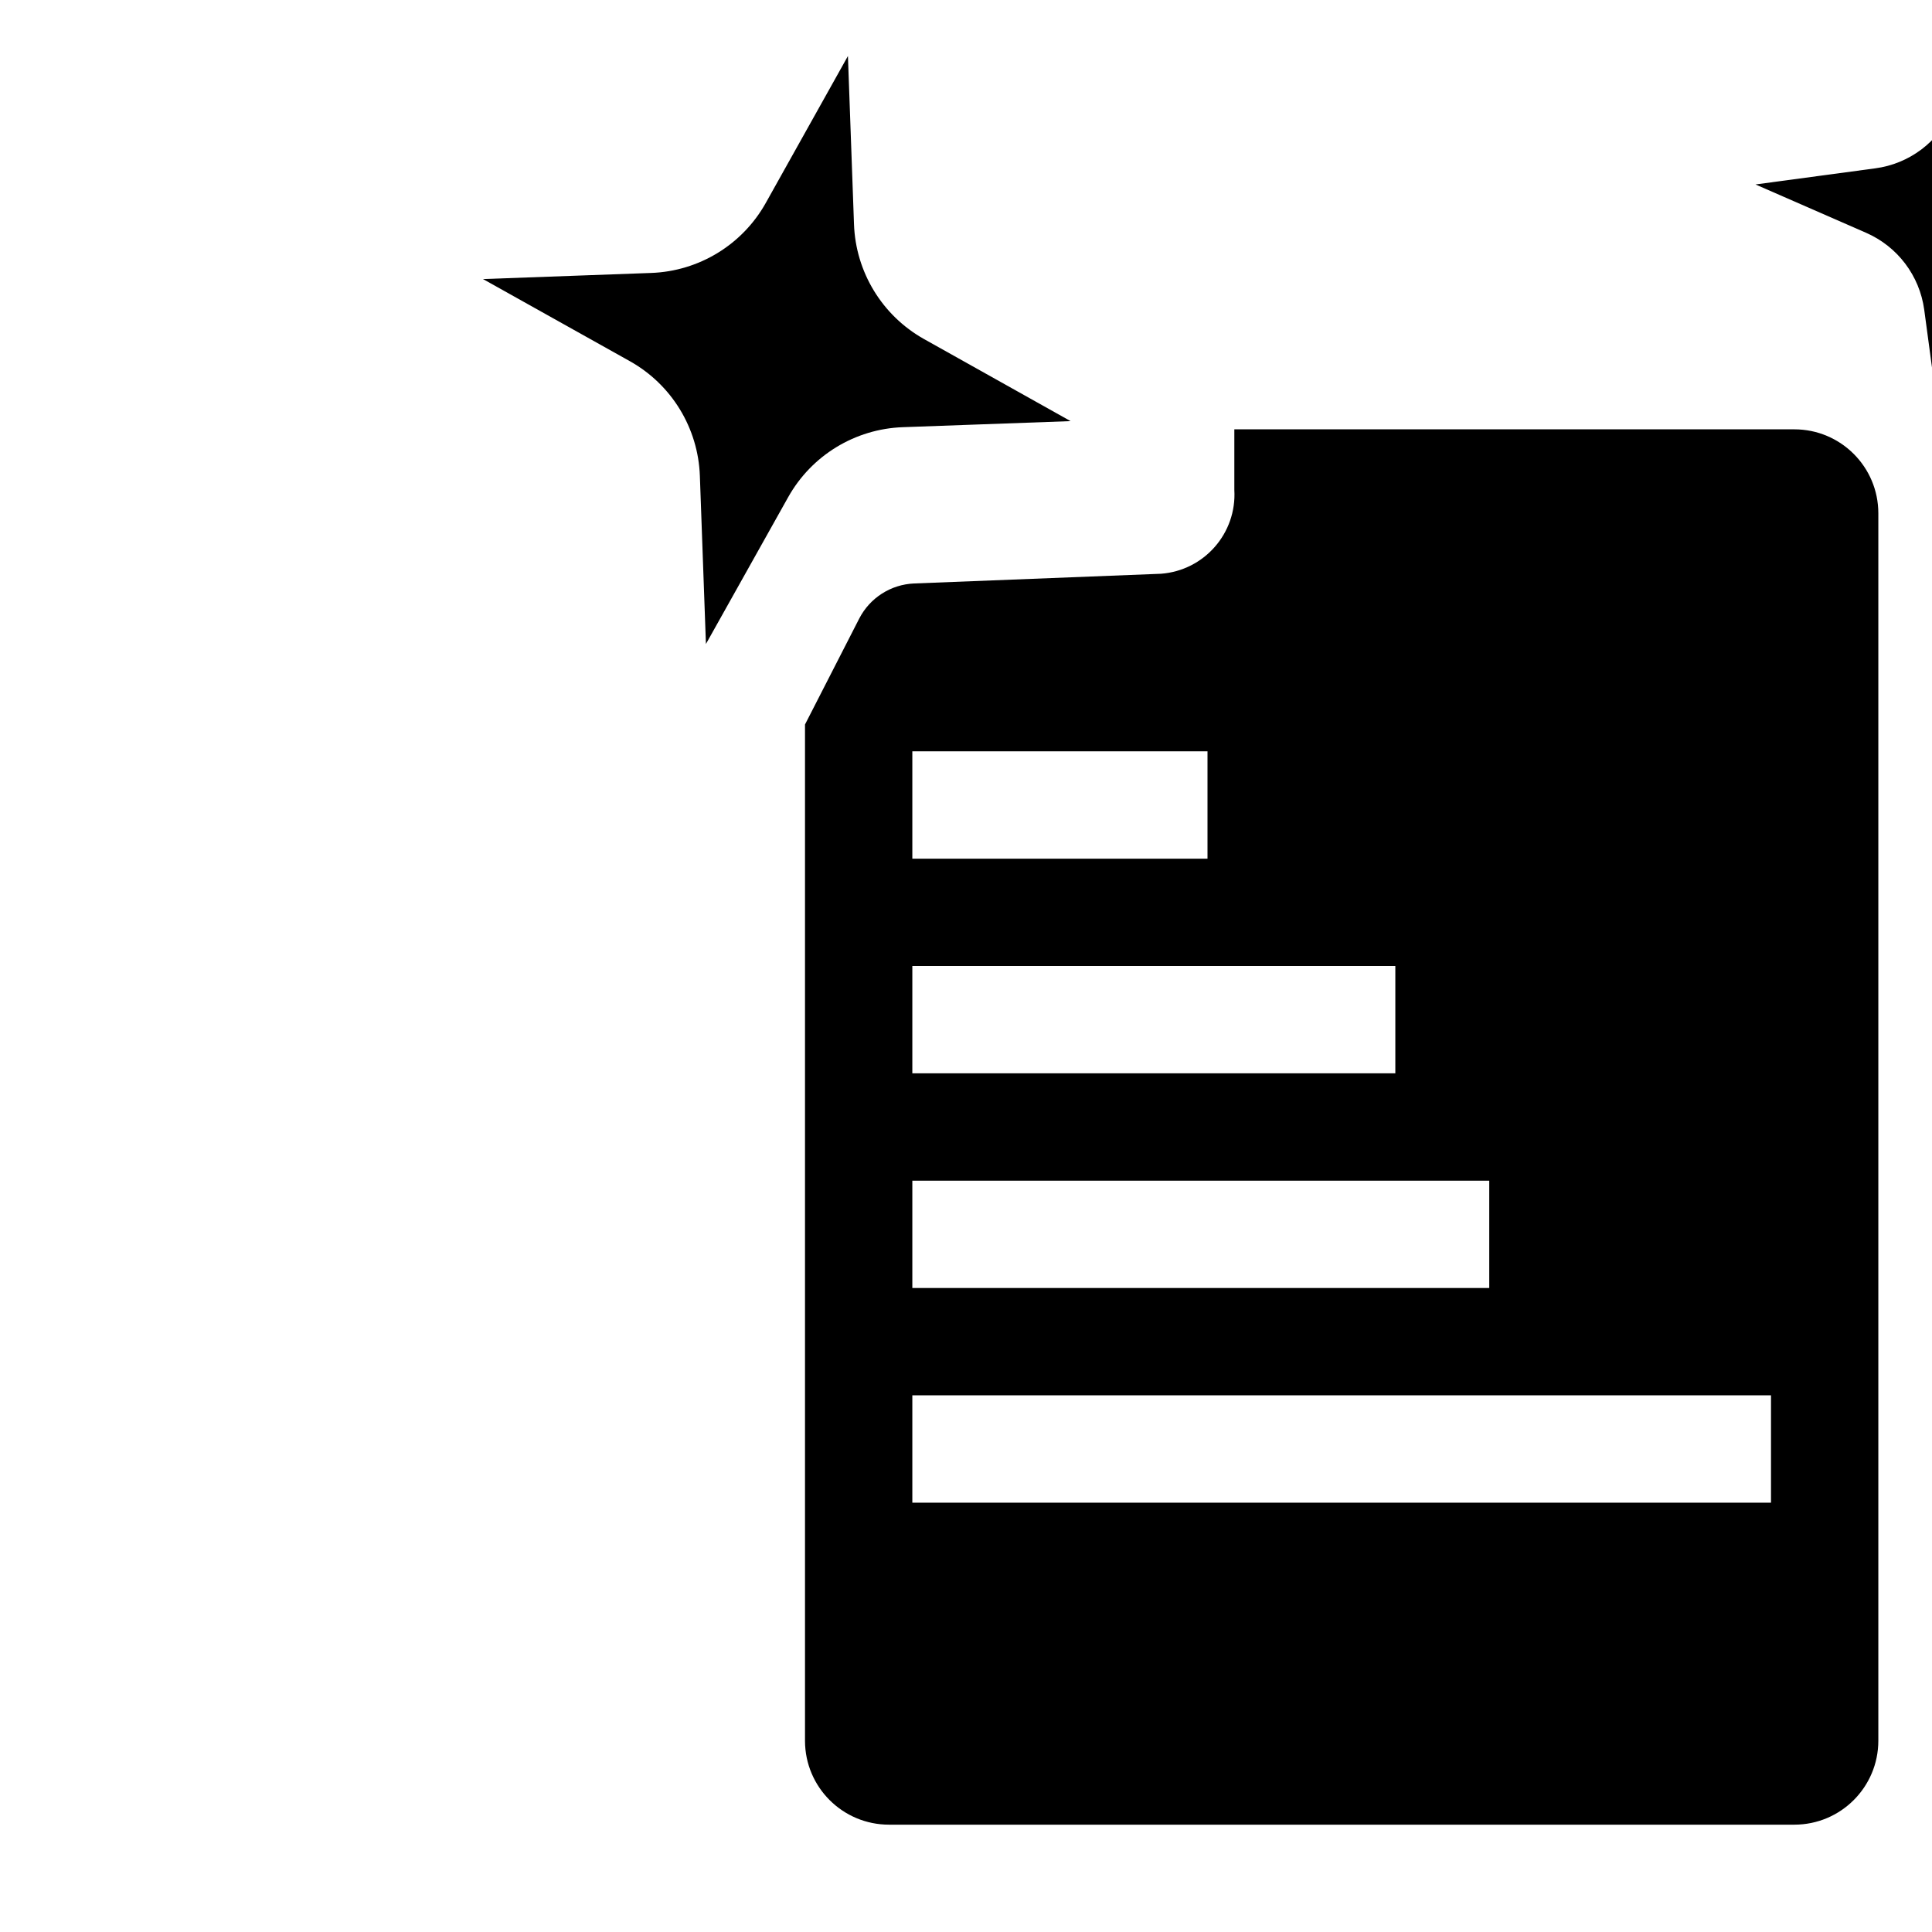
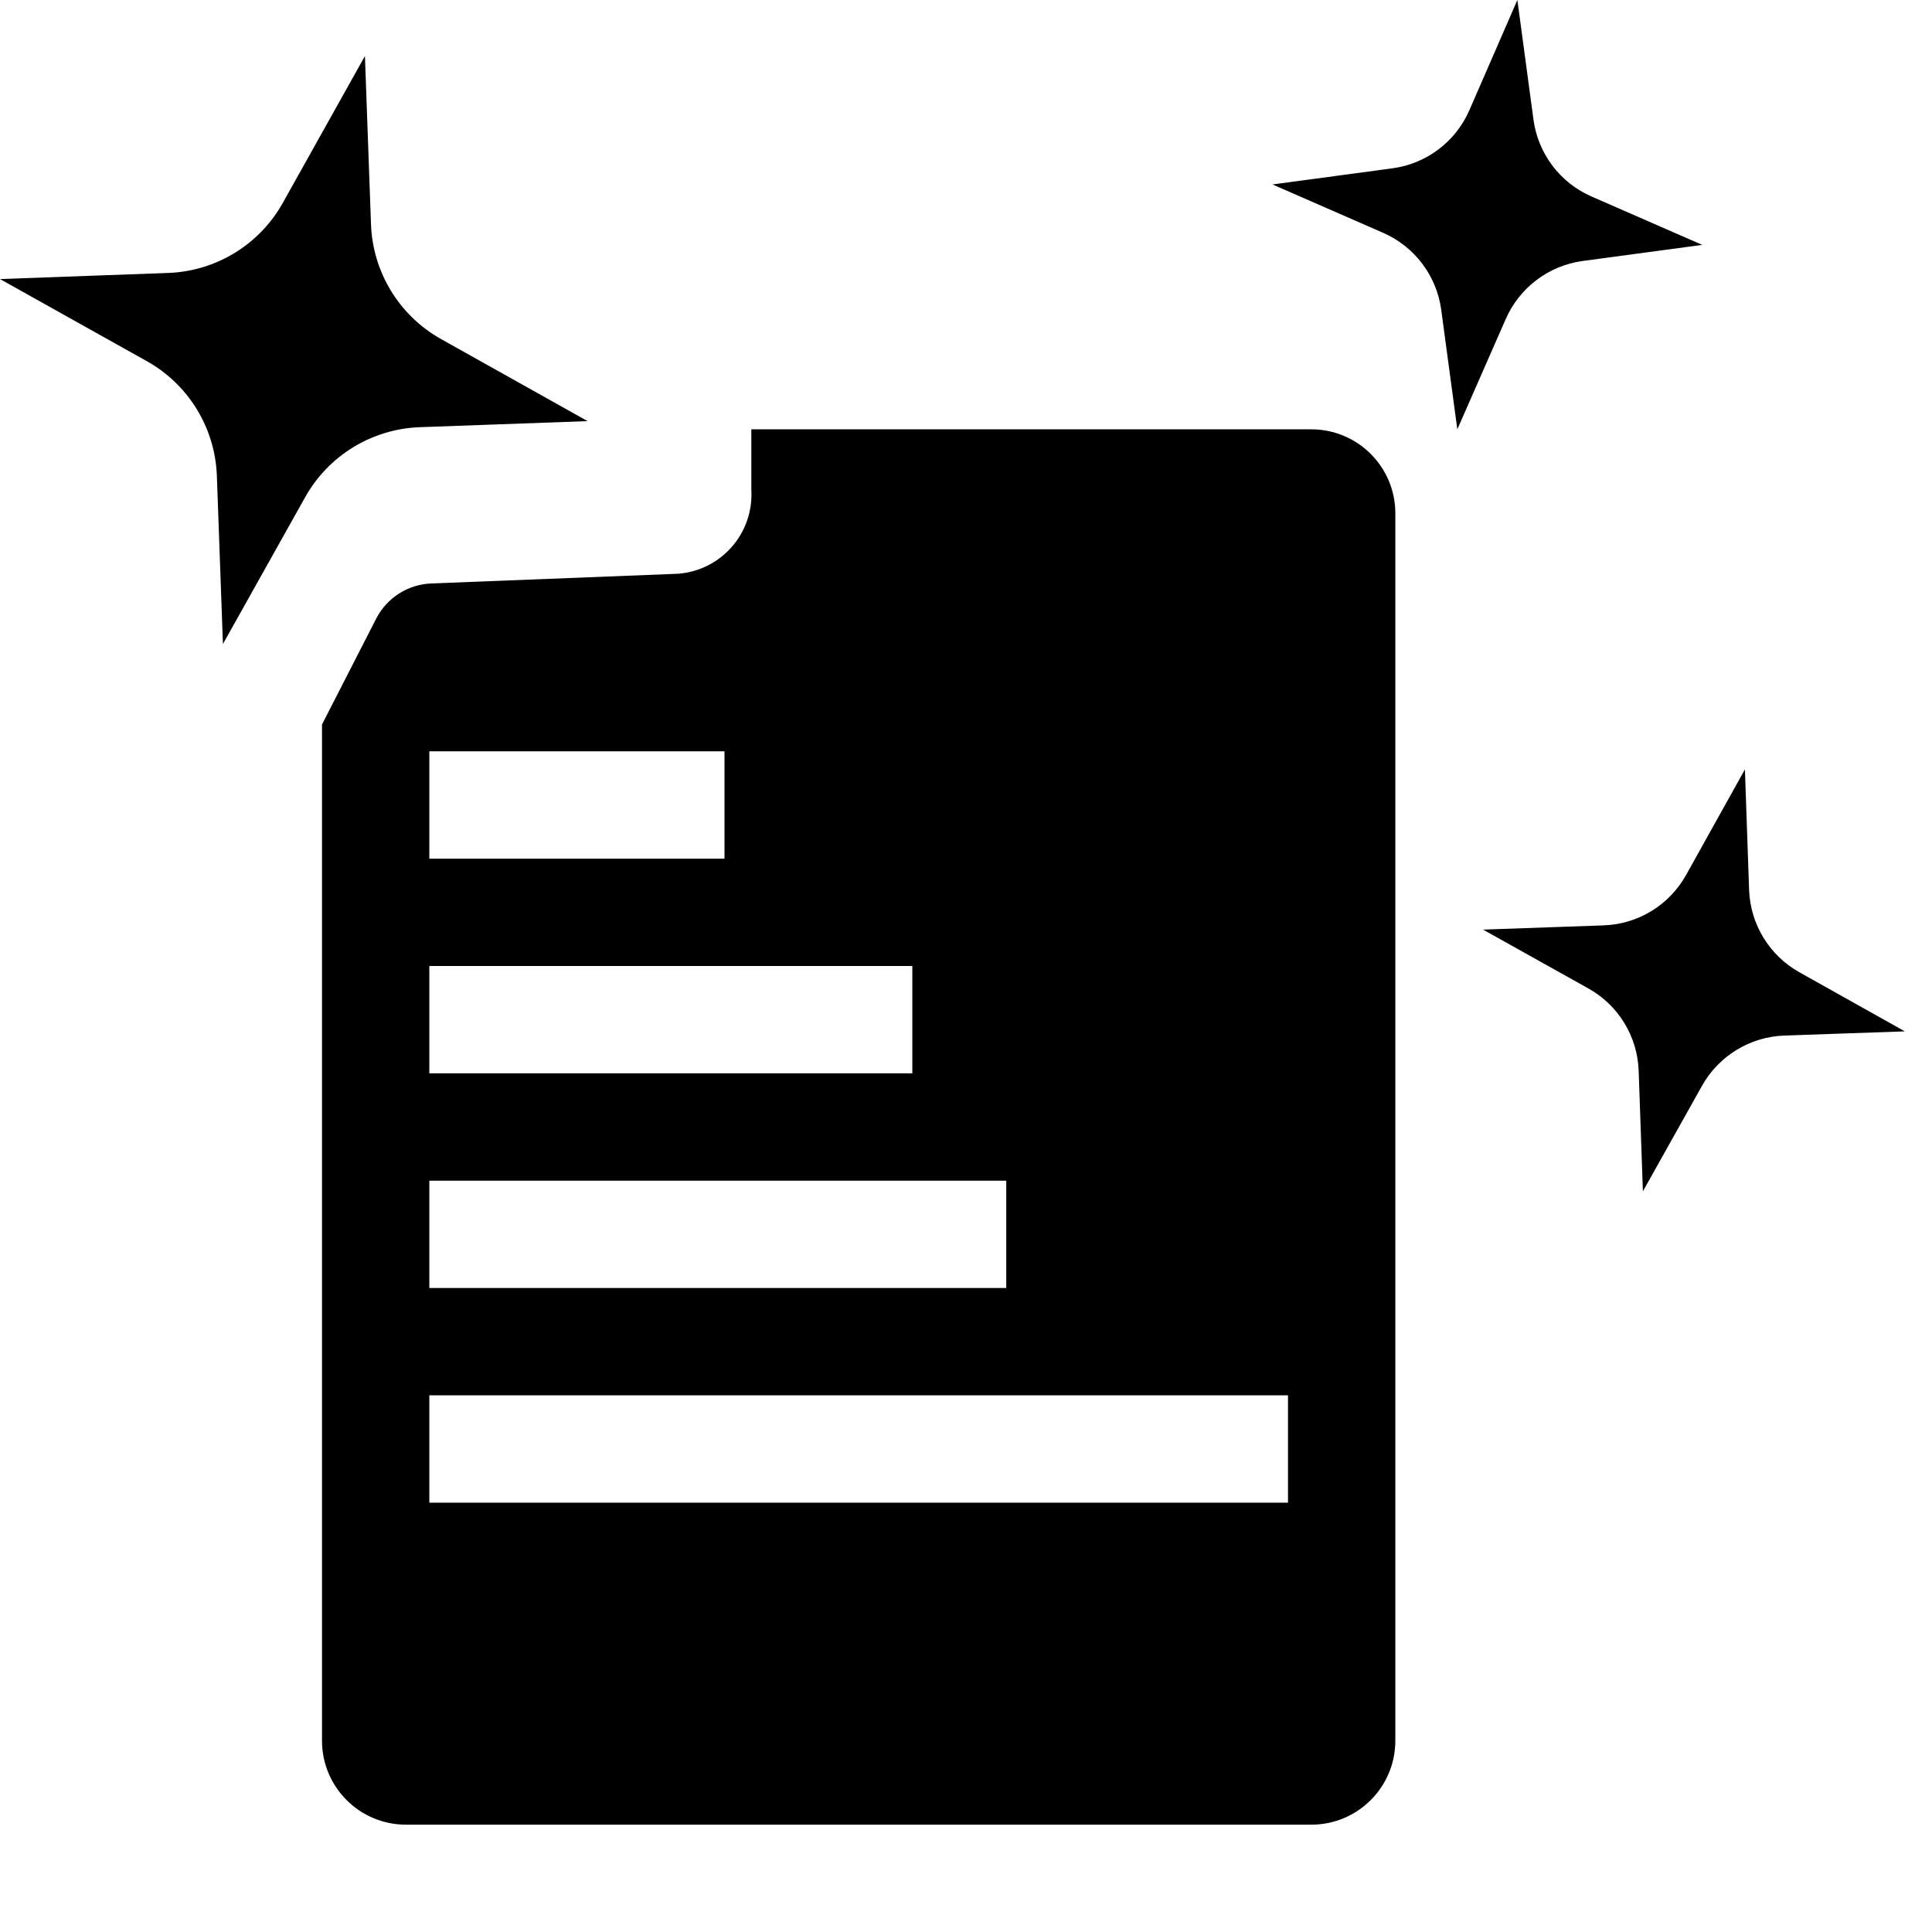
- <svg xmlns="http://www.w3.org/2000/svg" viewBox="0 0 18 36" width="18" height="18" class="spectrum-Icon_368b34 spectrum-Icon--sizeXL_368b34" focusable="false" aria-hidden="true" role="img">
+ <svg xmlns="http://www.w3.org/2000/svg" viewBox="0 0 36 36" width="18" height="18" class="spectrum-Icon_368b34 spectrum-Icon--sizeXL_368b34" focusable="false" aria-hidden="true" role="img">
  <path fill-rule="evenodd" d="M32.514,14.337l.078,2.248a1.834,1.834,0,0,0,.939,1.533l1.963,1.1-2.248.078a1.834,1.834,0,0,0-1.533.939l-1.1,1.963-.079-2.248a1.83,1.83,0,0,0-.939-1.533l-1.961-1.095,2.248-.079A1.83,1.83,0,0,0,31.42,16.3Z" />
  <path fill-rule="evenodd" d="M6.8,1.044l.113,3.134a2.556,2.556,0,0,0,1.3,2.137l2.736,1.532L7.823,7.96A2.553,2.553,0,0,0,5.686,9.265L4.154,12,4.041,8.867A2.553,2.553,0,0,0,2.736,6.73L0,5.2l3.133-.114A2.552,2.552,0,0,0,5.27,3.78Z" />
  <path fill-rule="evenodd" d="M26,9.565A1.565,1.565,0,0,0,24.435,8H14V9.129a1.48,1.48,0,0,1-1.366,1.562l-4.6.181a1.207,1.207,0,0,0-1.024.655L6,13.5v18.94A1.565,1.565,0,0,0,7.565,34h16.87A1.565,1.565,0,0,0,26,32.435ZM8,14h5.5v2H8Zm0,4h9v2H8Zm0,4H18.75v2H8Zm16,6H8V26H24Z" />
  <path fill-rule="evenodd" d="M28.274,0l.3,2.229a1.83,1.83,0,0,0,1.085,1.434l2.06.9-2.229.3a1.834,1.834,0,0,0-1.434,1.085L27.155,8l-.3-2.229a1.834,1.834,0,0,0-1.085-1.434l-2.059-.9,2.23-.3A1.83,1.83,0,0,0,27.377,2.06Z" />
</svg>
